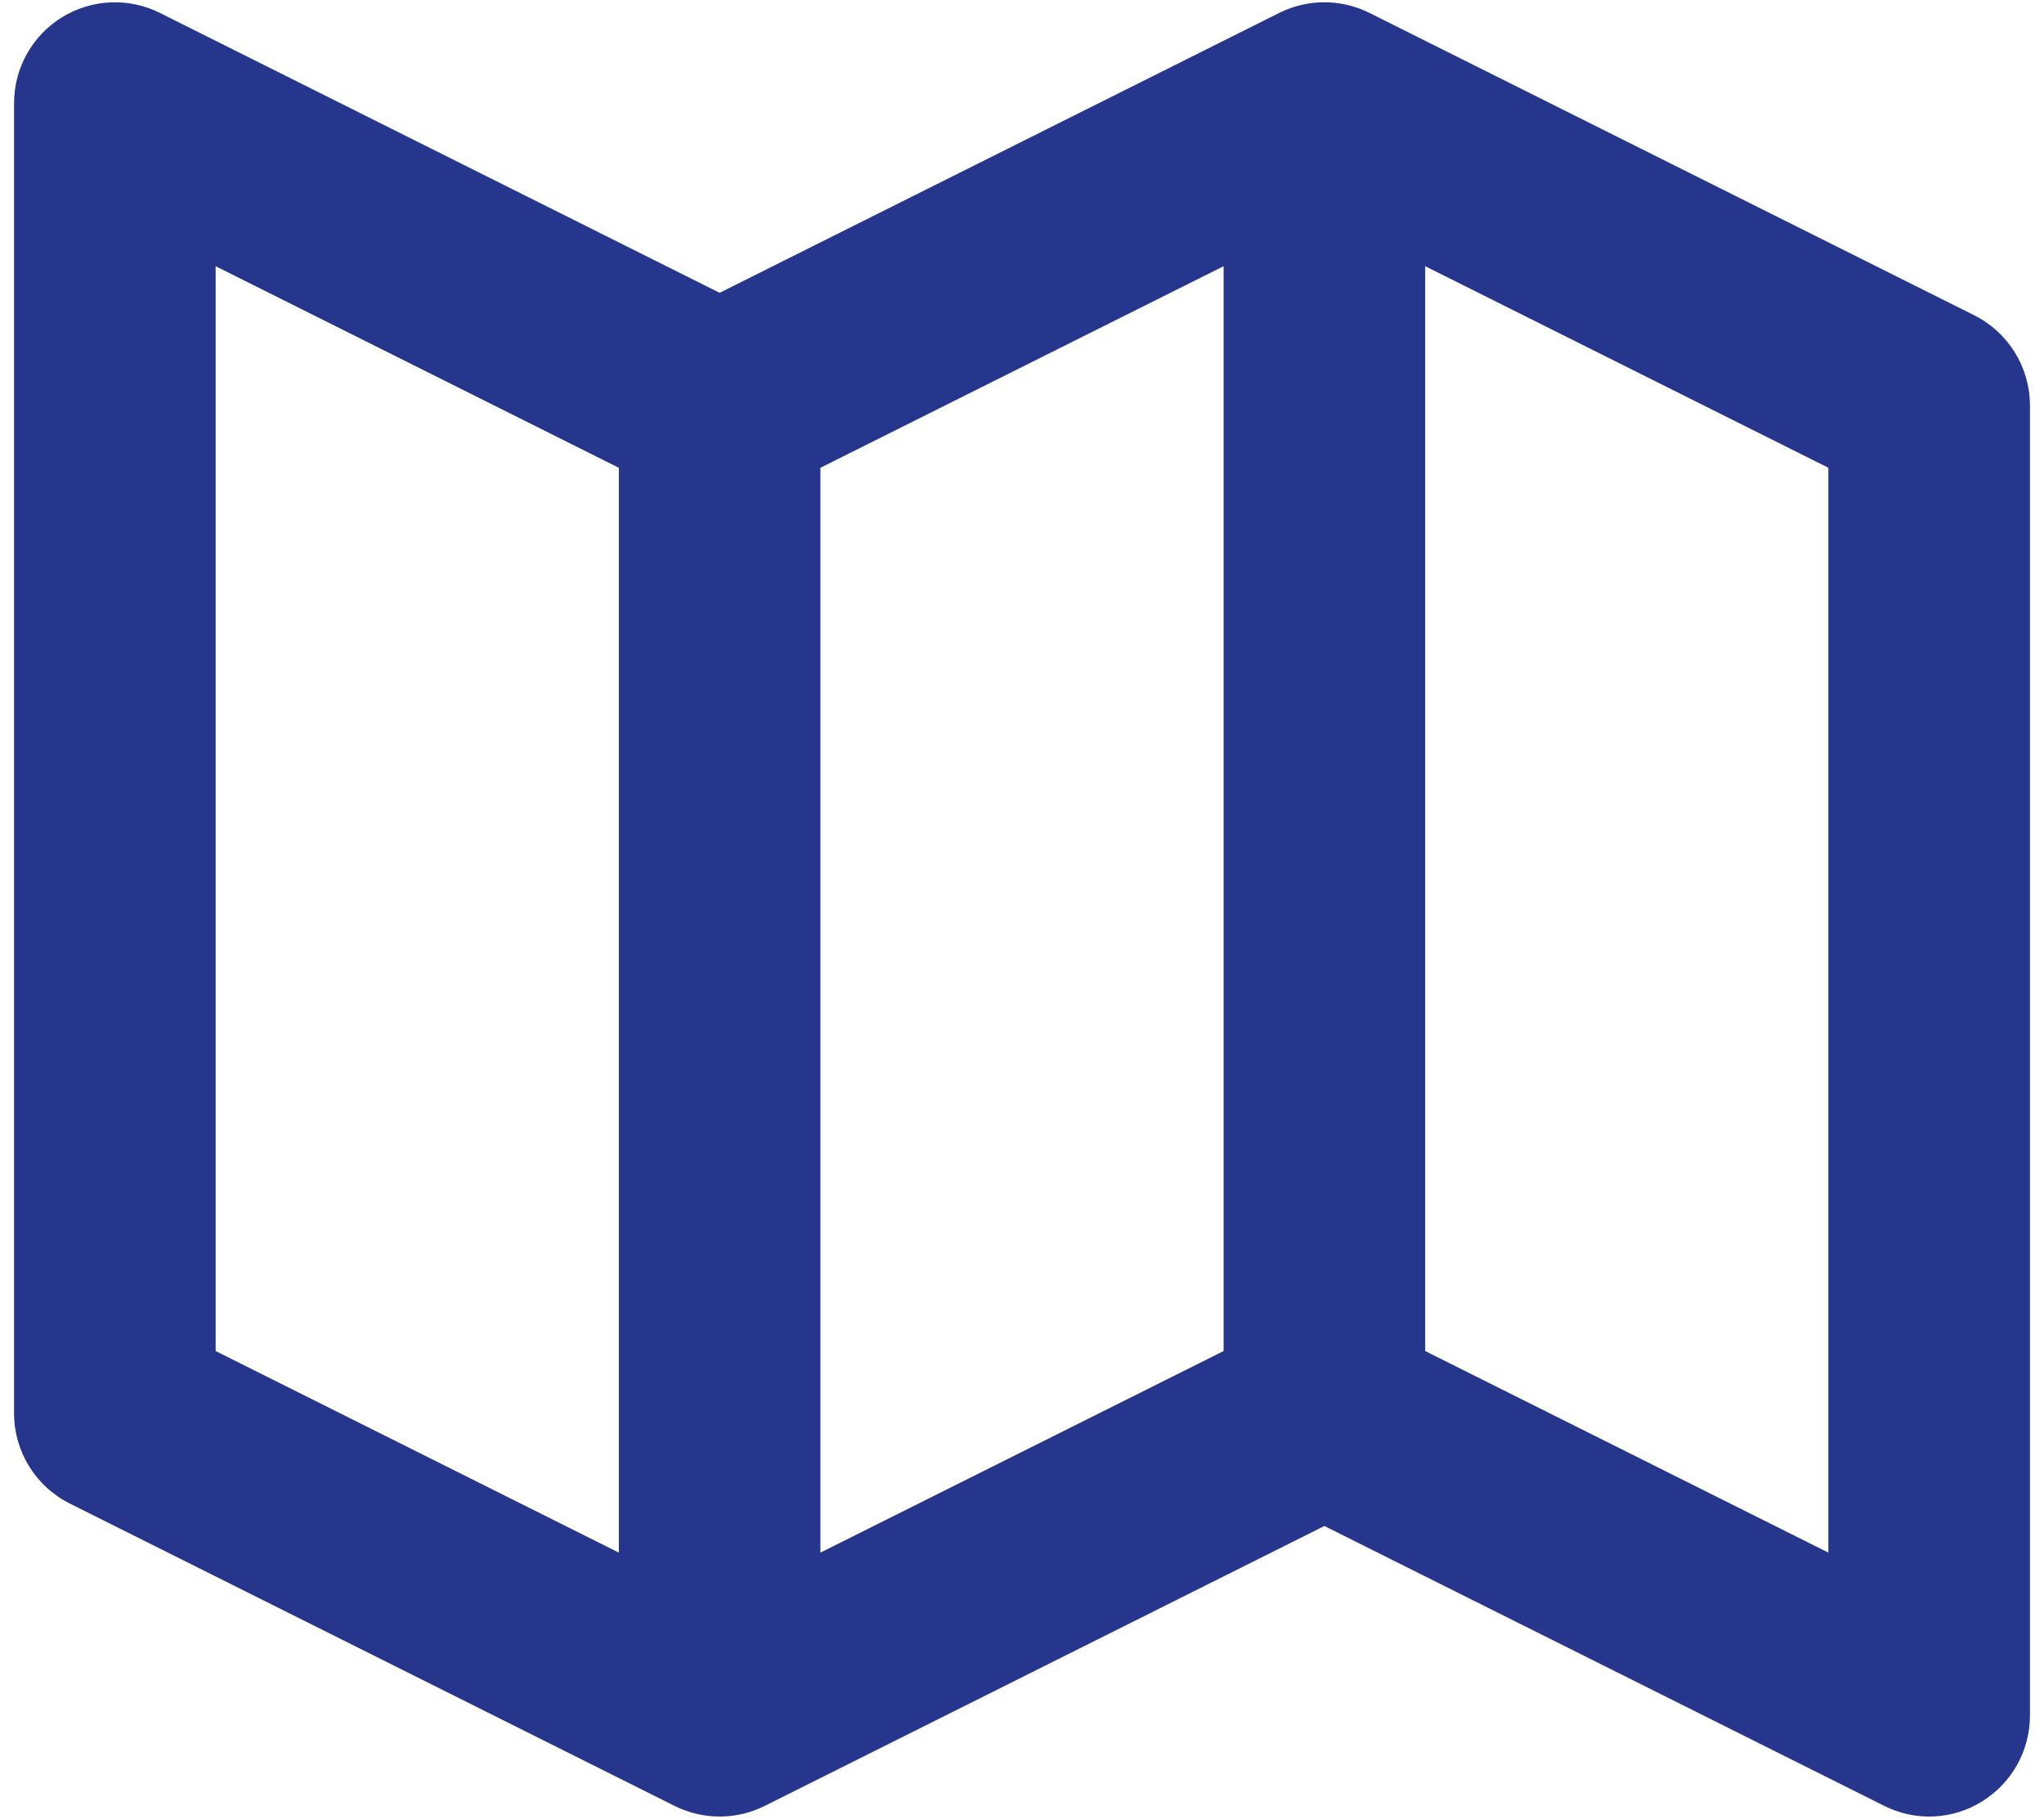
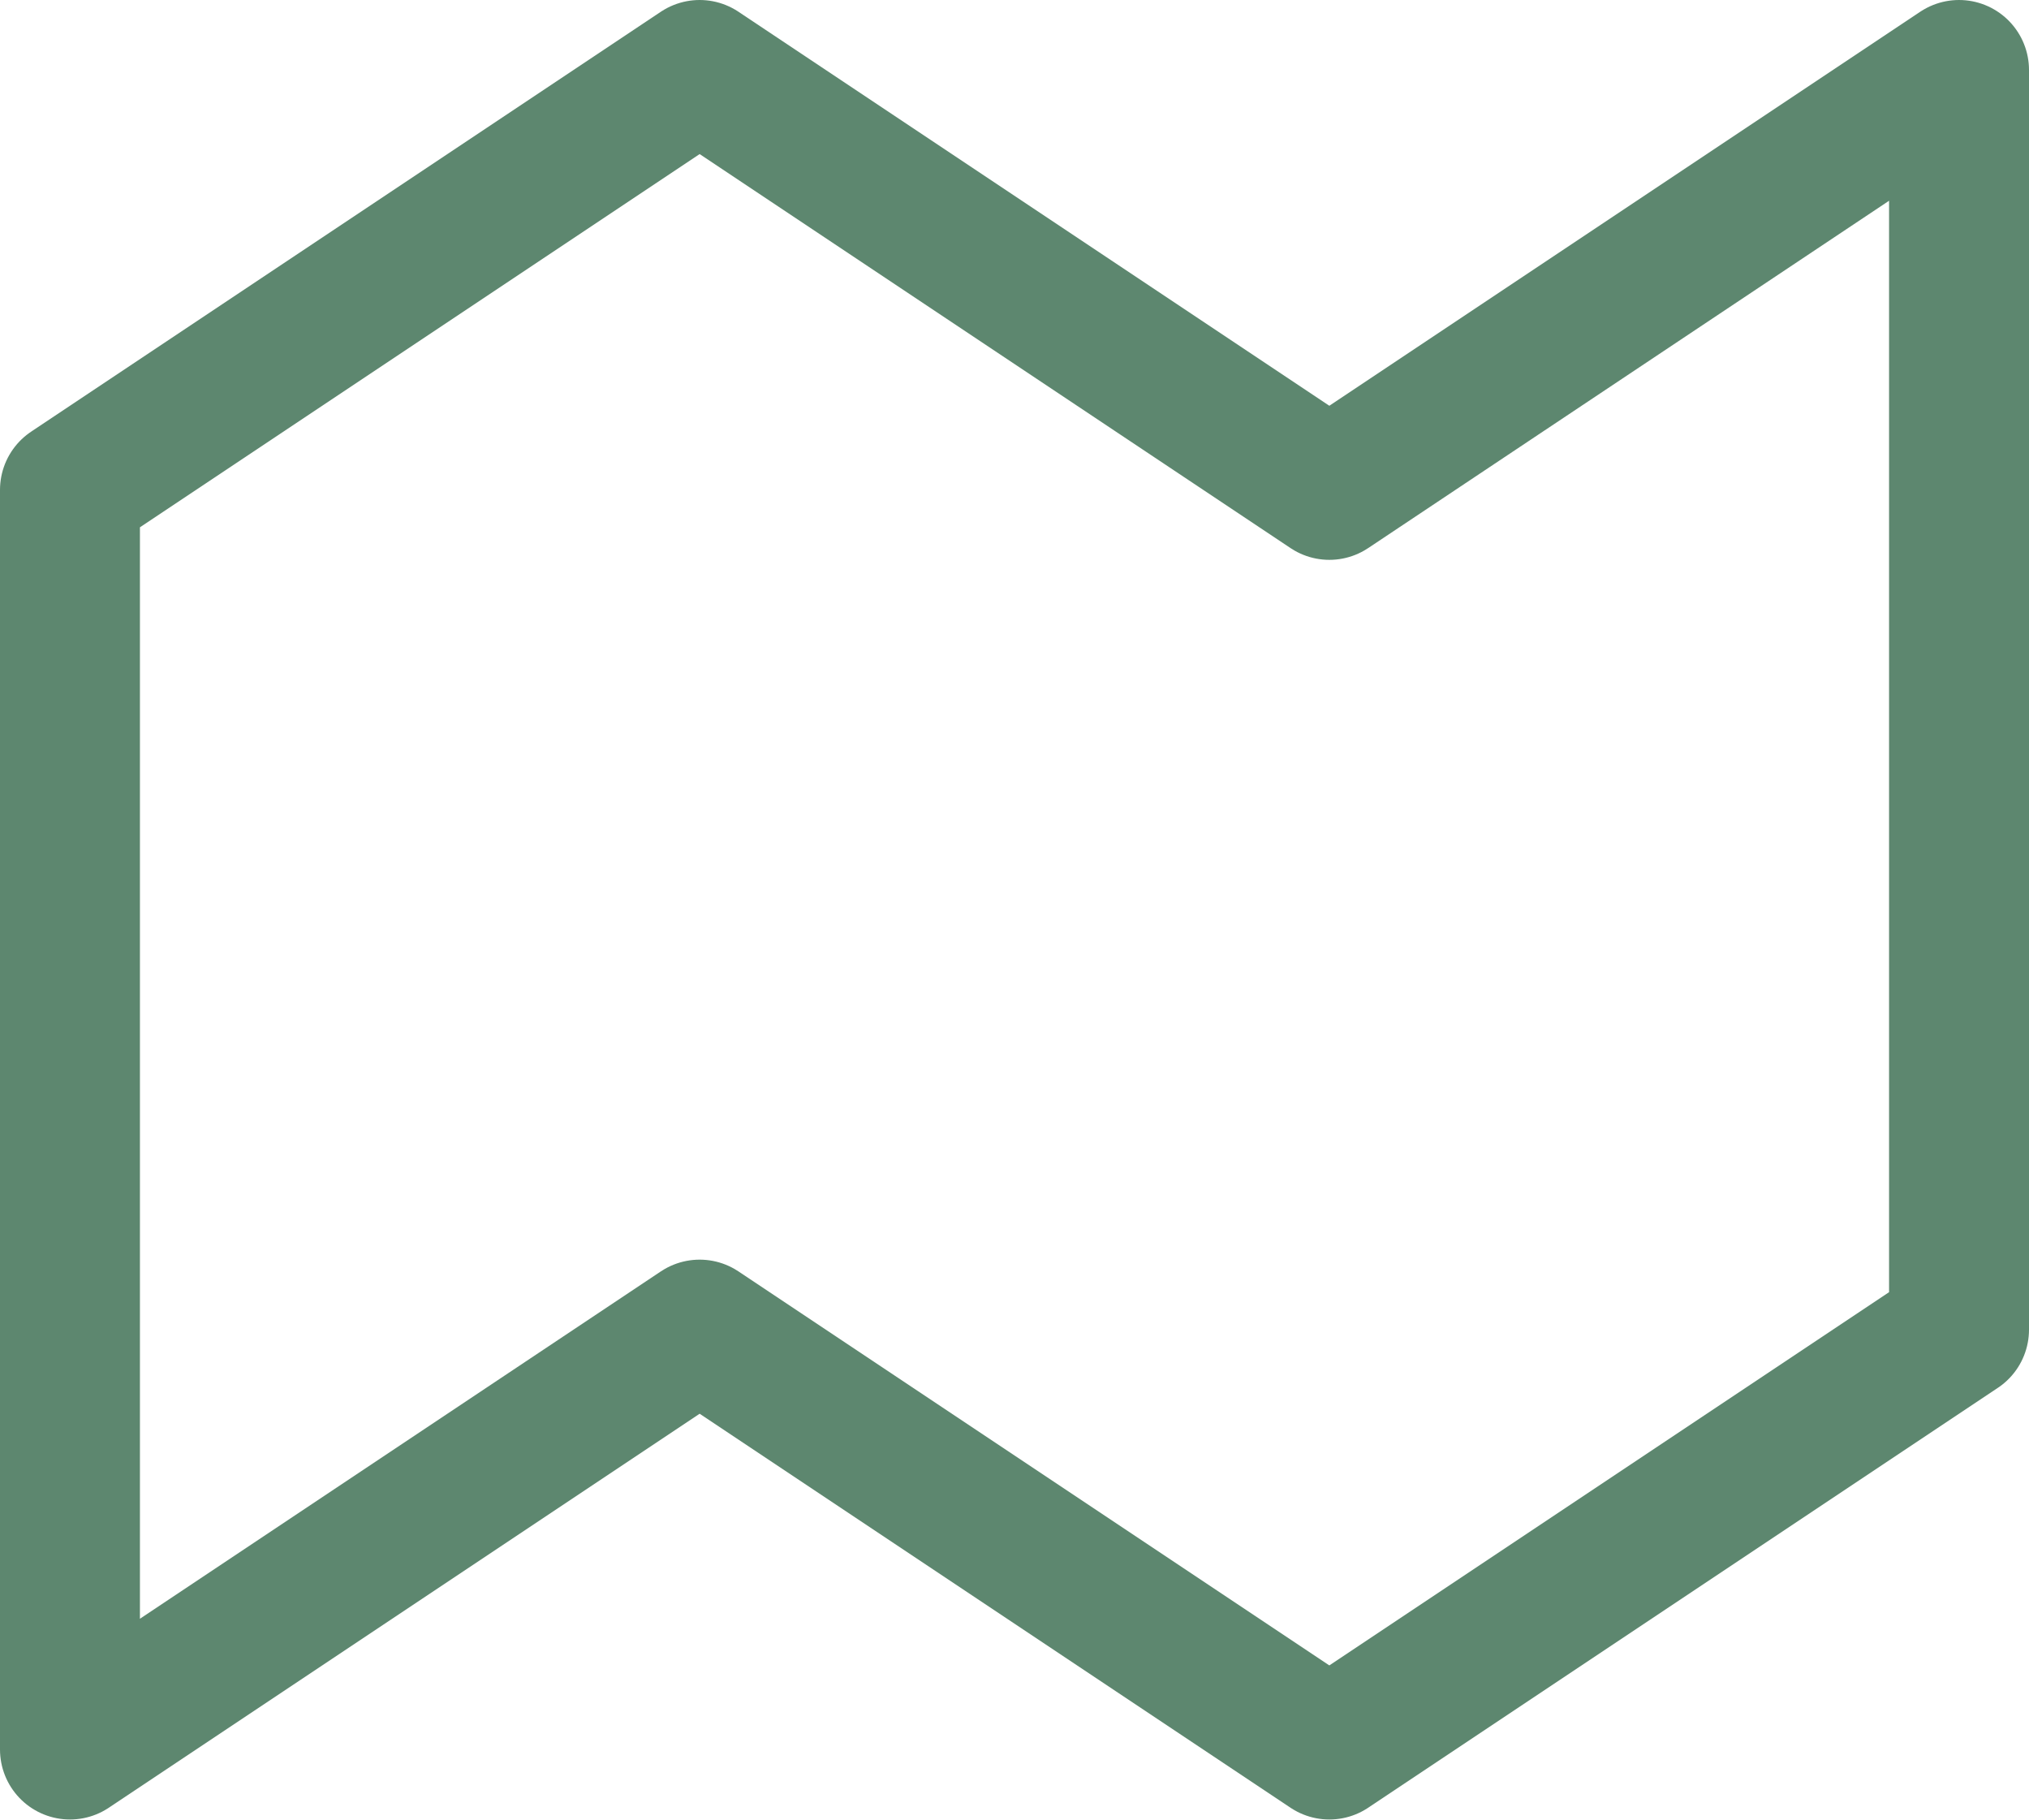
- <svg xmlns="http://www.w3.org/2000/svg" width="109" height="97" viewBox="0 0 109 97" fill="none">
-   <path d="M105.278 16.814L73.028 0.689C72.281 0.316 71.457 0.121 70.622 0.121C69.787 0.121 68.964 0.316 68.217 0.689L38.375 15.616L8.528 0.689C7.708 0.28 6.797 0.086 5.882 0.128C4.966 0.169 4.077 0.444 3.298 0.926C2.518 1.408 1.875 2.081 1.429 2.882C0.983 3.682 0.75 4.584 0.75 5.5V75.375C0.75 77.412 1.9 79.272 3.722 80.186L35.972 96.311C36.719 96.684 37.543 96.879 38.378 96.879C39.213 96.879 40.036 96.684 40.783 96.311L70.625 81.384L100.472 96.305C101.29 96.719 102.2 96.915 103.115 96.874C104.03 96.834 104.919 96.558 105.697 96.074C107.282 95.09 108.25 93.365 108.25 91.5V21.625C108.25 19.588 107.1 17.728 105.278 16.814ZM43.75 24.947L65.25 14.197V72.053L43.75 82.803V24.947ZM11.5 14.197L33 24.947V82.803L11.5 72.053V14.197ZM97.5 82.803L76 72.053V14.197L97.5 24.947V82.803Z" fill="#26368D" />
+ <svg xmlns="http://www.w3.org/2000/svg" width="58" height="52" viewBox="0 0 58 52" fill="none">
+   <path d="M20 2L2 14V50L20 38L38 50L56 38V2L38 14L20 2Z" stroke="#5D876F" stroke-width="4" stroke-linecap="round" stroke-linejoin="round" />
</svg>
